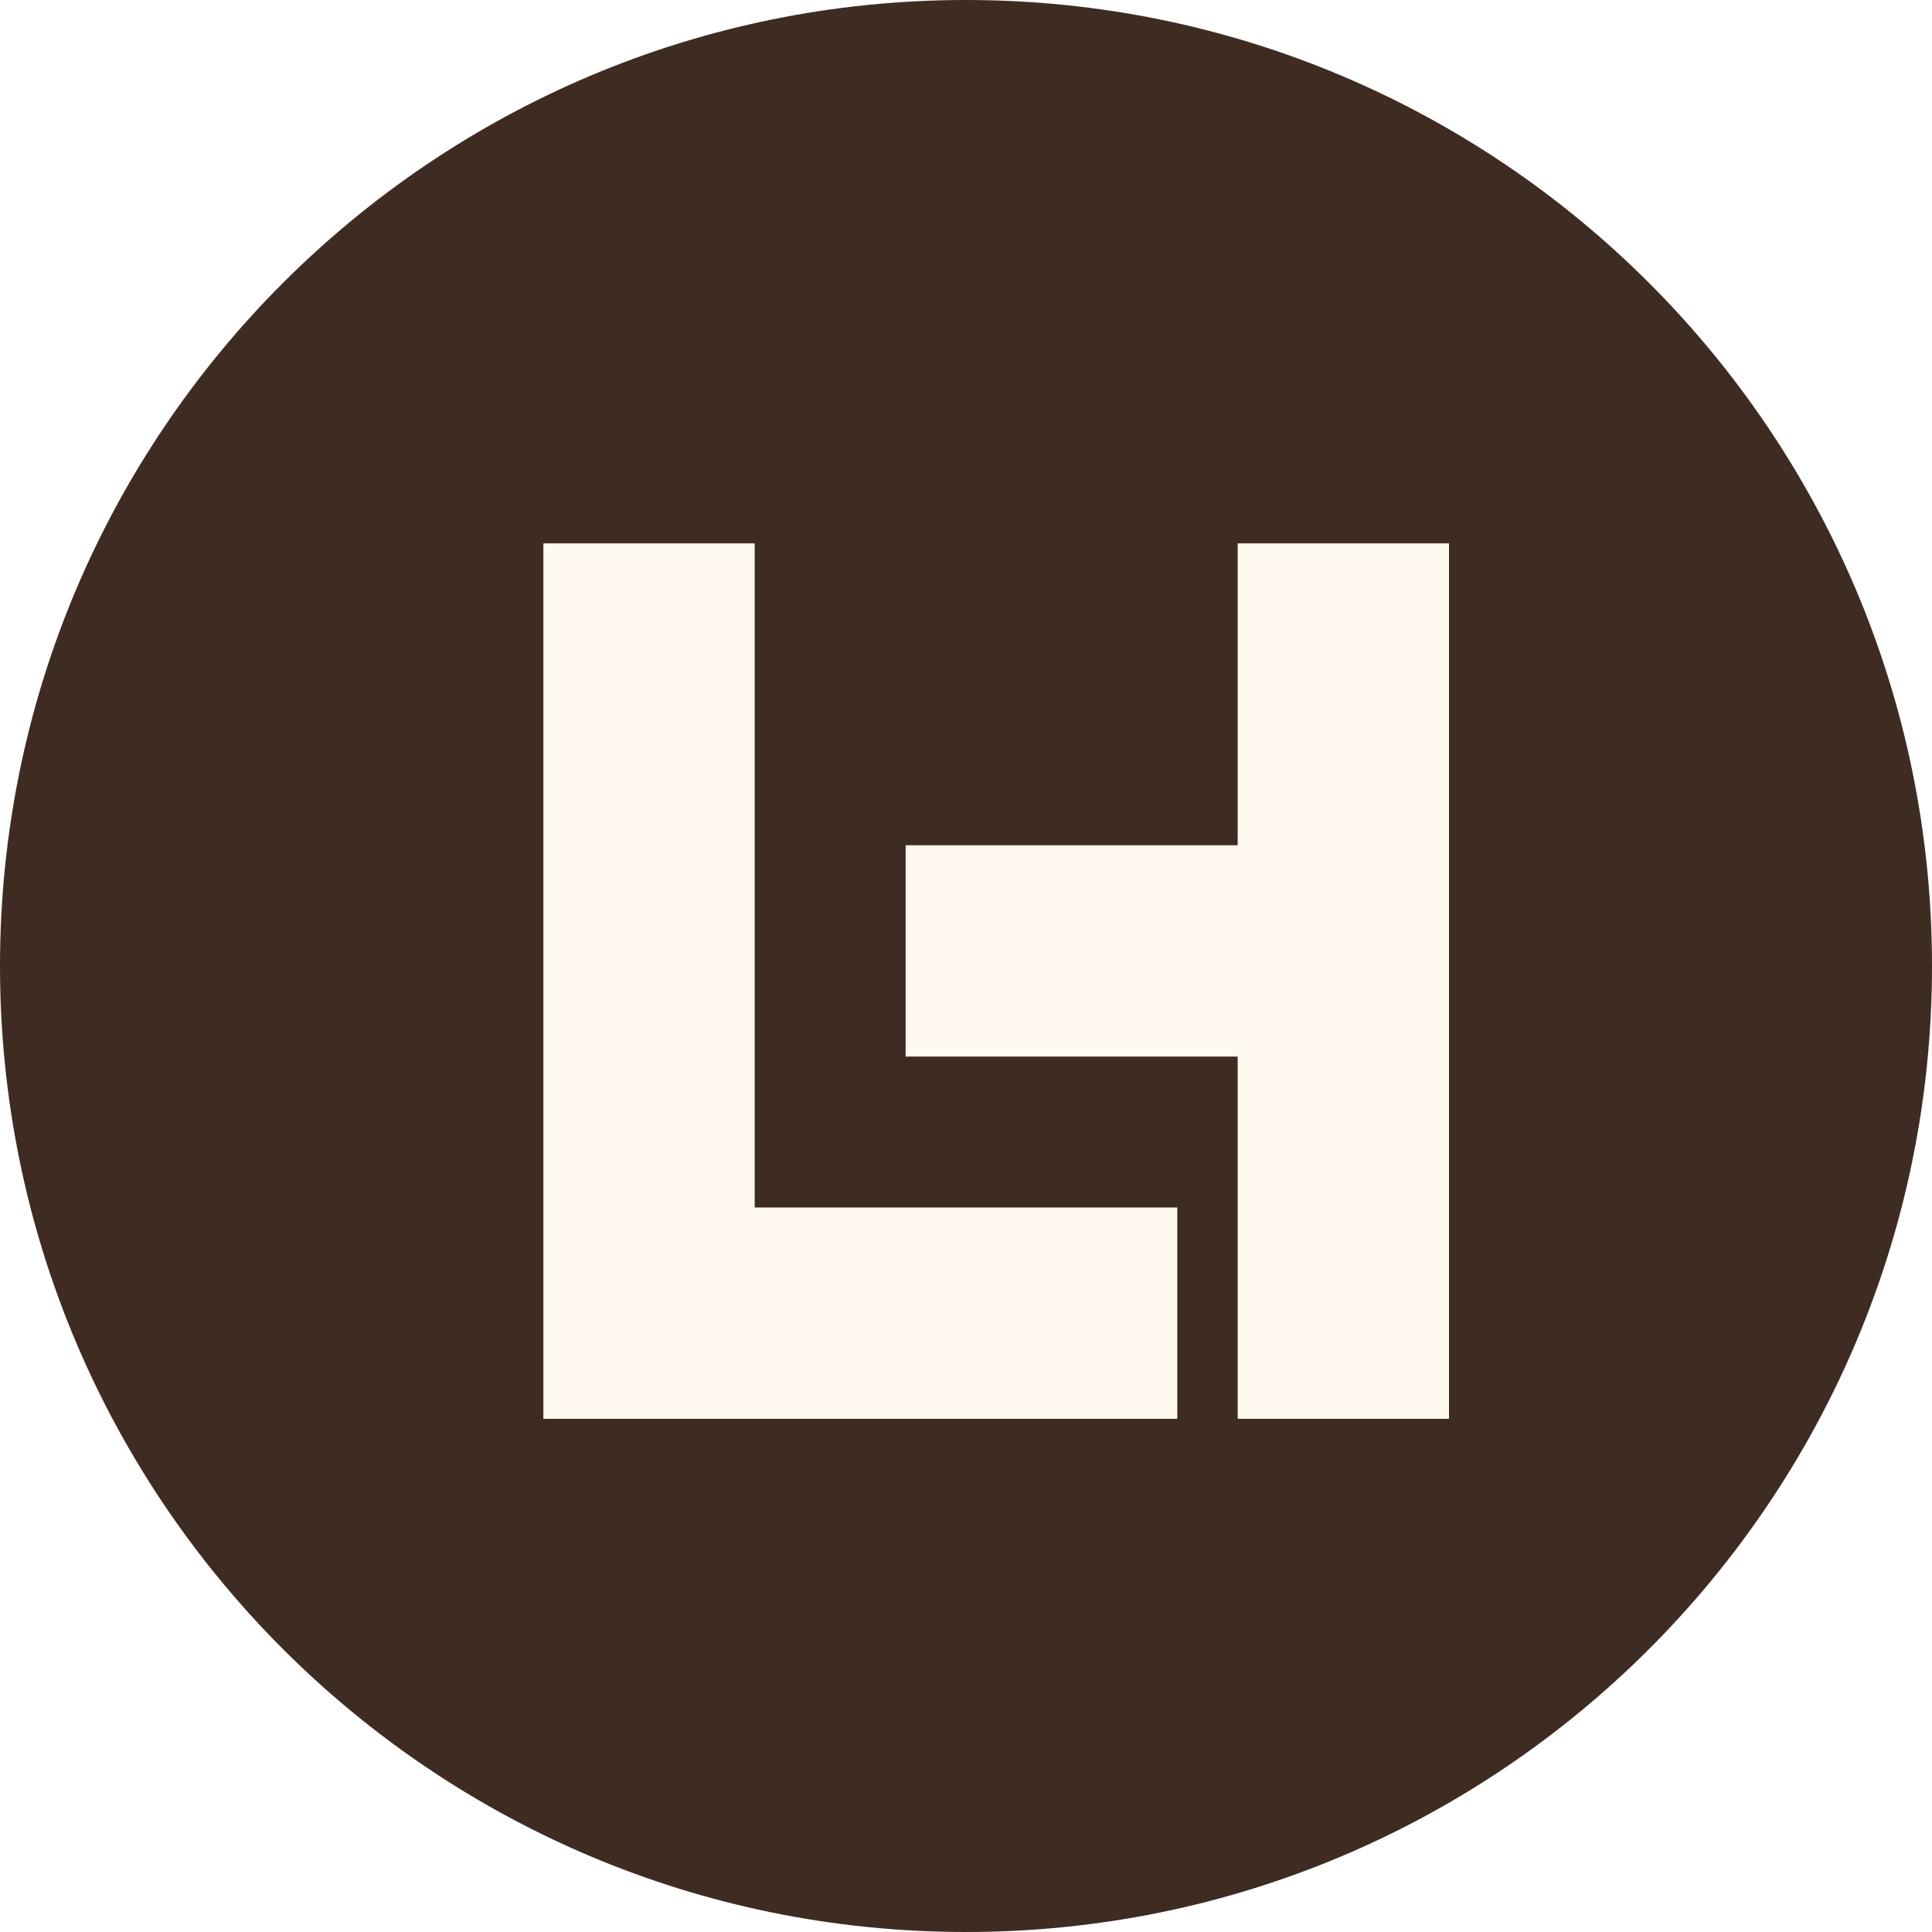
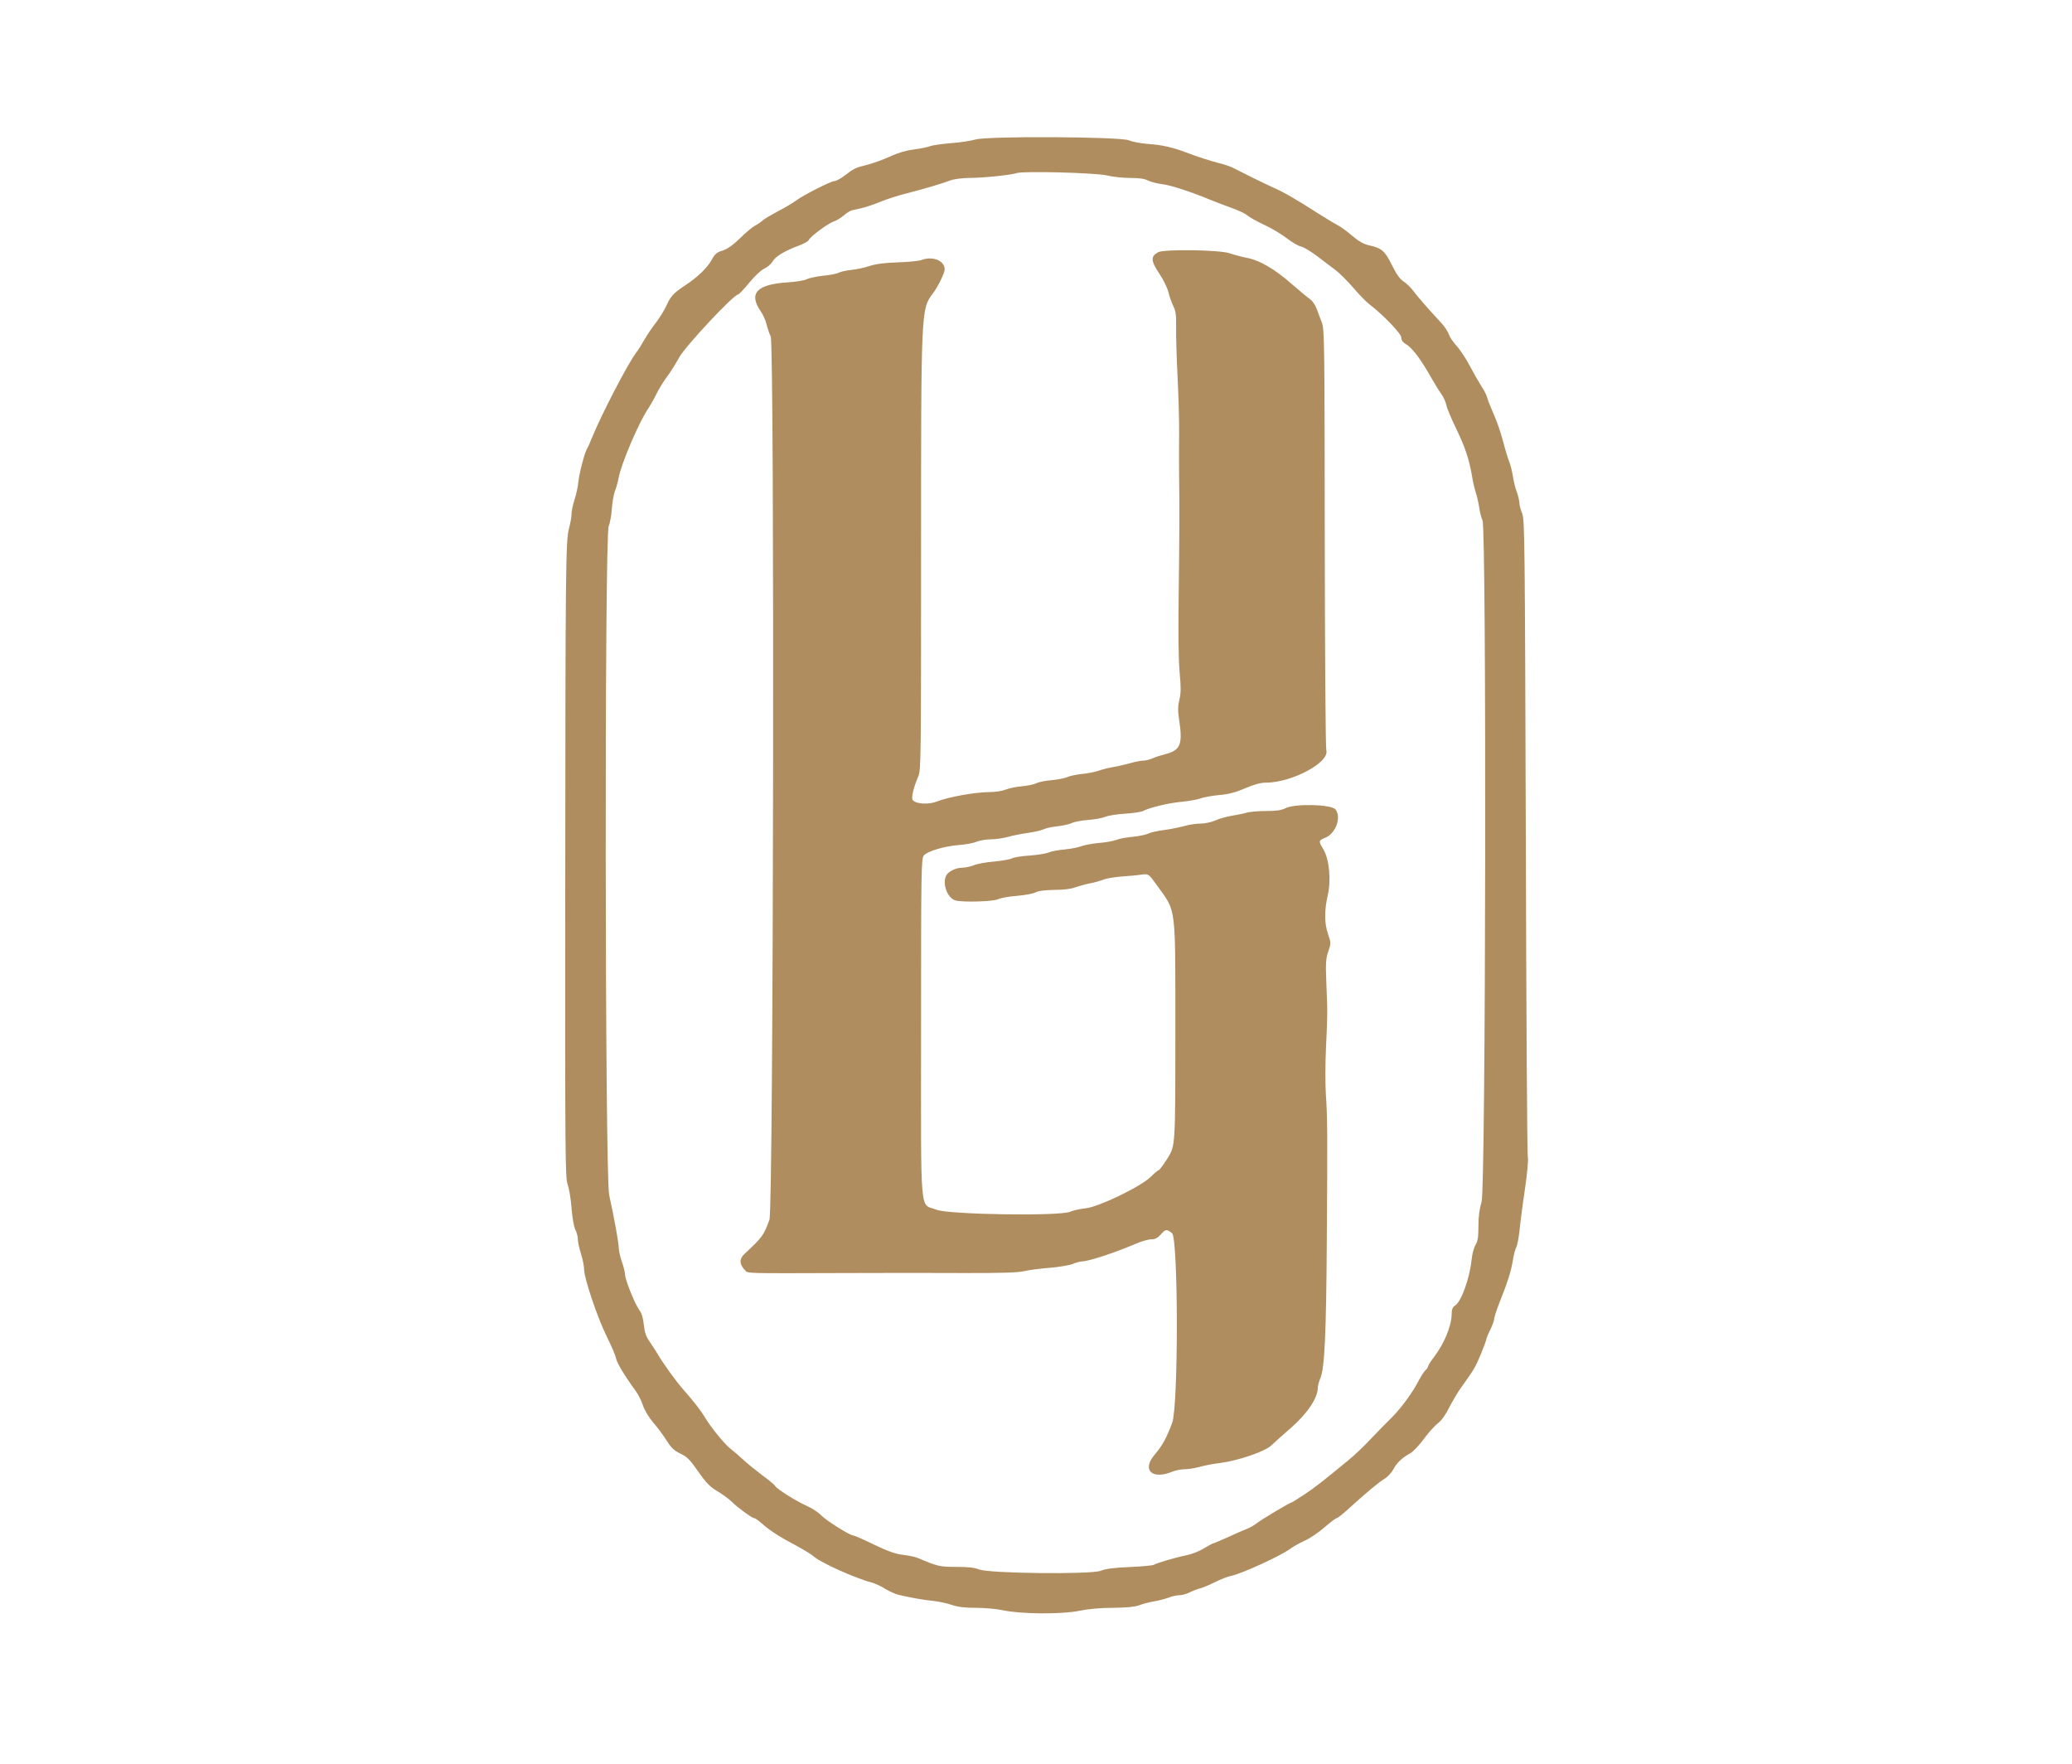
- <svg xmlns="http://www.w3.org/2000/svg" viewBox="0 0 64 64" role="img" aria-label="Luvin Home">
-   <circle cx="32" cy="32" r="32" fill="#3e2c23" />
-   <path d="M18 18h7v22h14v7H18zm23 0h7v29h-7V35H30v-7h11z" fill="#fff9f0" />
+ <svg xmlns="http://www.w3.org/2000/svg" version="1.0" width="1316pt" height="1120pt" viewBox="0 0 1316 1120" preserveAspectRatio="xMidYMid meet">
+   <g transform="translate(0,1120) scale(0.1,-0.1)" fill="#B08D5F" stroke="none">
+     <path d="M6195 10314 c-27 -8 -97 -19 -155 -23 -58 -5 -117 -13 -132 -19 -15 -6 -62 -16 -103 -21 -49 -6 -101 -21 -152 -45 -43 -19 -107 -43 -143 -52 -75 -18 -87 -24 -147 -70 -25 -19 -53 -34 -64 -34 -21 0 -199 -90 -245 -125 -16 -13 -66 -42 -110 -65 -43 -23 -88 -49 -99 -59 -11 -10 -33 -26 -50 -34 -16 -9 -59 -44 -95 -80 -45 -44 -80 -68 -110 -78 -37 -11 -50 -22 -70 -59 -27 -50 -88 -109 -165 -160 -76 -50 -95 -70 -121 -128 -13 -29 -43 -78 -67 -110 -25 -31 -57 -79 -73 -107 -15 -27 -39 -66 -54 -85 -56 -75 -226 -404 -282 -544 -11 -28 -23 -55 -27 -61 -15 -19 -50 -151 -57 -210 -3 -33 -14 -86 -25 -118 -10 -31 -19 -72 -19 -90 0 -18 -7 -60 -16 -92 -21 -79 -23 -235 -24 -2380 -1 -1592 0 -1744 15 -1785 9 -25 21 -93 25 -151 5 -62 15 -120 24 -137 9 -17 16 -44 16 -61 0 -16 9 -58 20 -93 11 -34 20 -80 20 -100 0 -56 86 -309 145 -428 29 -58 55 -119 58 -137 6 -29 51 -105 126 -208 16 -22 36 -63 45 -91 10 -29 37 -75 67 -110 28 -32 66 -84 85 -115 28 -44 46 -61 86 -80 42 -20 60 -38 113 -114 50 -72 75 -97 122 -125 32 -19 72 -48 89 -65 42 -41 130 -105 143 -105 6 0 28 -15 48 -33 52 -46 112 -85 218 -141 50 -27 101 -58 115 -71 42 -38 264 -138 365 -164 22 -6 62 -24 88 -41 26 -16 66 -34 90 -39 89 -20 154 -31 212 -37 33 -3 86 -14 118 -25 41 -14 85 -19 156 -19 55 0 133 -7 173 -16 114 -24 371 -26 483 -3 58 12 134 19 215 19 87 1 137 6 165 16 22 9 65 20 95 25 30 5 72 16 93 24 20 8 51 15 68 15 16 0 46 8 67 19 20 10 50 21 66 25 16 4 59 22 95 40 36 18 82 36 101 39 68 14 317 128 378 174 18 13 57 35 88 49 31 13 87 51 125 84 38 33 74 60 80 60 5 0 38 26 73 58 117 106 191 168 229 191 21 13 46 40 57 61 20 39 56 74 108 102 17 9 55 49 85 90 30 41 71 86 91 101 22 17 49 55 71 100 20 39 54 97 76 127 81 113 90 128 124 210 19 46 35 89 35 95 0 5 11 33 25 60 13 28 25 58 25 69 0 10 15 57 34 105 51 127 74 200 85 269 5 33 15 71 22 83 6 12 15 59 20 103 4 45 19 162 34 261 15 105 23 190 19 205 -5 14 -10 930 -13 2035 -6 1883 -7 2013 -23 2054 -10 24 -18 55 -18 70 -1 14 -8 44 -16 66 -9 22 -20 67 -25 100 -5 33 -16 76 -24 95 -8 19 -26 78 -39 130 -14 52 -40 129 -59 170 -18 41 -37 88 -41 104 -4 16 -20 48 -35 70 -15 23 -49 82 -75 131 -26 50 -65 108 -86 130 -20 22 -42 54 -48 72 -6 17 -26 49 -46 70 -87 94 -154 171 -180 206 -15 21 -43 48 -62 60 -24 16 -45 46 -73 103 -44 89 -66 109 -141 125 -38 8 -67 24 -112 62 -33 29 -77 60 -97 70 -20 10 -76 45 -126 76 -128 83 -223 137 -278 160 -27 12 -85 40 -130 62 -45 23 -99 50 -119 60 -20 11 -63 25 -95 33 -61 16 -124 36 -210 68 -87 33 -154 48 -243 54 -47 4 -101 14 -120 23 -52 23 -900 28 -975 5z m835 -228 c36 -9 102 -16 148 -16 57 0 93 -5 115 -17 18 -9 59 -19 92 -23 55 -7 182 -49 310 -102 28 -11 85 -33 129 -49 43 -15 88 -37 100 -48 11 -10 59 -37 106 -59 47 -22 111 -60 143 -85 32 -25 72 -49 90 -52 17 -4 65 -33 106 -64 40 -31 92 -70 115 -87 22 -17 72 -66 110 -110 37 -43 83 -91 102 -105 91 -70 204 -188 204 -212 0 -18 10 -31 33 -45 37 -21 95 -99 158 -212 24 -41 53 -89 66 -106 12 -17 25 -46 29 -65 3 -19 32 -88 64 -154 56 -116 82 -194 100 -302 4 -29 15 -74 23 -100 9 -26 18 -70 22 -96 3 -26 13 -63 21 -82 26 -63 21 -4242 -6 -4327 -13 -43 -20 -92 -20 -153 0 -69 -4 -97 -18 -120 -10 -16 -22 -58 -25 -92 -13 -124 -66 -270 -107 -295 -14 -9 -20 -24 -20 -53 -1 -75 -46 -185 -111 -271 -22 -28 -39 -56 -39 -61 0 -6 -7 -16 -16 -24 -8 -7 -26 -34 -40 -60 -40 -79 -114 -181 -178 -244 -34 -33 -93 -94 -132 -135 -38 -41 -101 -101 -139 -132 -174 -143 -205 -167 -277 -216 -43 -28 -80 -52 -83 -52 -10 0 -198 -112 -226 -135 -15 -12 -42 -27 -60 -34 -19 -7 -72 -30 -119 -52 -47 -21 -89 -39 -93 -39 -3 0 -30 -14 -58 -31 -28 -18 -78 -38 -112 -45 -75 -15 -192 -50 -209 -61 -7 -4 -76 -11 -153 -14 -99 -4 -153 -11 -185 -24 -63 -24 -711 -17 -772 9 -26 11 -69 16 -143 16 -107 0 -119 3 -242 55 -17 8 -60 17 -95 21 -47 5 -94 21 -186 65 -67 33 -128 59 -134 59 -21 0 -170 94 -201 126 -16 18 -57 45 -90 60 -70 31 -193 108 -204 128 -4 8 -42 39 -83 69 -41 31 -96 75 -121 99 -26 24 -61 54 -78 67 -35 26 -124 134 -161 196 -28 47 -77 110 -140 181 -44 49 -127 164 -164 227 -10 18 -33 52 -50 77 -23 33 -32 60 -37 108 -4 42 -14 74 -29 94 -28 38 -90 192 -90 224 0 13 -9 50 -20 81 -11 32 -20 71 -20 88 0 31 -27 181 -61 337 -27 123 -30 4183 -3 4246 8 20 18 71 20 112 3 41 12 91 19 110 8 19 19 58 24 85 17 93 133 363 191 445 9 14 32 53 49 88 17 34 47 83 67 109 19 25 54 80 77 122 39 72 347 401 375 401 5 0 37 34 71 75 36 44 75 80 95 89 18 8 42 28 52 44 19 34 76 68 167 102 32 12 61 28 64 36 8 21 120 104 157 117 17 5 46 23 64 38 18 16 42 31 55 34 12 3 40 9 62 14 22 5 74 22 115 39 41 17 113 40 160 52 108 27 233 64 285 84 23 9 73 15 117 16 90 0 267 18 306 31 44 14 497 2 572 -15z M7355 9598 c-48 -27 -46 -54 9 -137 25 -37 50 -89 57 -116 6 -28 21 -67 31 -89 16 -31 19 -57 18 -135 -1 -53 3 -193 9 -311 6 -118 11 -285 10 -370 -1 -85 -1 -213 0 -285 3 -175 2 -356 -3 -760 -3 -212 -1 -386 6 -462 9 -96 9 -133 -1 -175 -10 -42 -11 -70 -2 -128 24 -158 9 -195 -91 -220 -24 -6 -58 -17 -76 -25 -18 -8 -45 -15 -60 -15 -15 0 -52 -7 -82 -16 -30 -8 -80 -20 -110 -25 -30 -5 -73 -16 -95 -24 -22 -7 -69 -17 -104 -20 -36 -4 -76 -12 -90 -19 -14 -7 -59 -16 -99 -20 -41 -3 -86 -12 -100 -20 -15 -7 -56 -16 -92 -19 -36 -3 -82 -13 -102 -21 -22 -9 -66 -16 -106 -16 -85 0 -260 -31 -329 -59 -54 -21 -130 -18 -155 7 -12 12 2 76 34 151 18 42 18 103 18 1433 0 1528 0 1536 74 1633 33 43 76 131 76 155 0 55 -78 86 -147 59 -15 -6 -83 -13 -150 -15 -86 -3 -140 -10 -180 -23 -32 -11 -84 -22 -117 -25 -32 -4 -67 -11 -79 -18 -11 -6 -56 -15 -100 -19 -43 -5 -91 -15 -105 -23 -15 -7 -68 -16 -117 -19 -198 -12 -252 -69 -174 -183 16 -23 33 -61 38 -85 6 -24 17 -58 26 -75 25 -52 18 -5537 -8 -5609 -36 -100 -45 -112 -160 -219 -33 -31 -31 -65 4 -101 22 -23 -29 -21 674 -19 209 1 531 1 715 0 241 -1 349 3 385 12 28 7 100 16 160 21 61 5 127 16 149 25 21 9 48 16 60 16 39 0 204 54 338 111 36 16 81 29 100 29 25 0 40 8 60 30 31 36 37 36 72 9 40 -32 41 -1096 1 -1204 -37 -99 -62 -144 -111 -202 -84 -98 -17 -162 113 -108 19 8 54 15 77 15 23 0 66 7 96 15 30 9 89 20 131 25 111 14 281 72 321 109 18 17 77 70 132 118 101 89 166 187 166 251 0 12 7 39 16 60 27 63 37 276 41 867 5 706 4 792 -6 935 -4 63 -4 198 1 300 10 215 10 219 2 410 -5 123 -3 153 12 197 18 51 18 55 -1 111 -24 68 -24 150 -2 247 22 96 10 227 -27 290 -33 56 -33 57 13 76 66 28 102 131 63 179 -27 33 -262 38 -319 7 -24 -12 -55 -17 -120 -17 -49 0 -104 -5 -123 -10 -19 -6 -63 -15 -96 -20 -34 -6 -82 -19 -105 -30 -25 -11 -66 -20 -94 -20 -28 0 -75 -7 -105 -16 -30 -8 -88 -20 -128 -25 -40 -5 -85 -15 -100 -23 -15 -7 -59 -16 -98 -20 -39 -3 -87 -12 -105 -20 -19 -7 -68 -16 -110 -19 -41 -4 -91 -13 -110 -20 -19 -8 -66 -17 -105 -21 -39 -3 -87 -12 -105 -20 -19 -7 -73 -16 -121 -19 -48 -3 -97 -11 -109 -17 -11 -7 -63 -16 -115 -21 -51 -4 -110 -15 -130 -24 -20 -8 -52 -15 -71 -15 -41 0 -89 -23 -103 -49 -27 -52 7 -144 58 -159 47 -13 244 -7 272 8 14 7 66 17 117 21 51 4 105 14 120 22 18 10 61 15 120 16 57 0 107 6 135 17 23 8 66 20 93 25 28 5 66 16 85 24 19 7 71 16 115 19 44 3 100 8 125 12 45 6 45 6 101 -72 121 -169 114 -110 114 -929 0 -720 0 -720 -48 -798 -27 -42 -52 -77 -57 -77 -4 0 -27 -19 -51 -43 -64 -63 -332 -192 -414 -200 -34 -4 -78 -13 -99 -22 -68 -29 -771 -18 -848 13 -109 44 -98 -81 -98 1152 0 1012 1 1079 18 1098 23 27 131 59 223 66 41 3 92 12 112 21 20 8 60 15 89 15 30 0 78 7 108 15 30 9 88 20 129 26 40 5 85 16 100 23 14 7 54 16 89 19 34 4 75 13 90 21 15 7 61 16 102 19 41 3 91 12 110 20 19 8 76 17 127 20 50 3 101 11 113 17 41 22 167 52 250 59 47 5 99 14 115 21 17 7 68 16 115 21 63 5 107 17 168 43 58 25 99 36 133 36 163 0 403 128 383 204 -5 17 -9 625 -10 1351 -1 1223 -2 1323 -18 1365 -9 25 -24 64 -33 88 -8 23 -26 50 -40 60 -13 9 -66 53 -117 97 -109 96 -205 152 -284 167 -31 6 -81 19 -110 29 -63 23 -421 28 -457 7z" />
+   </g>
</svg>
